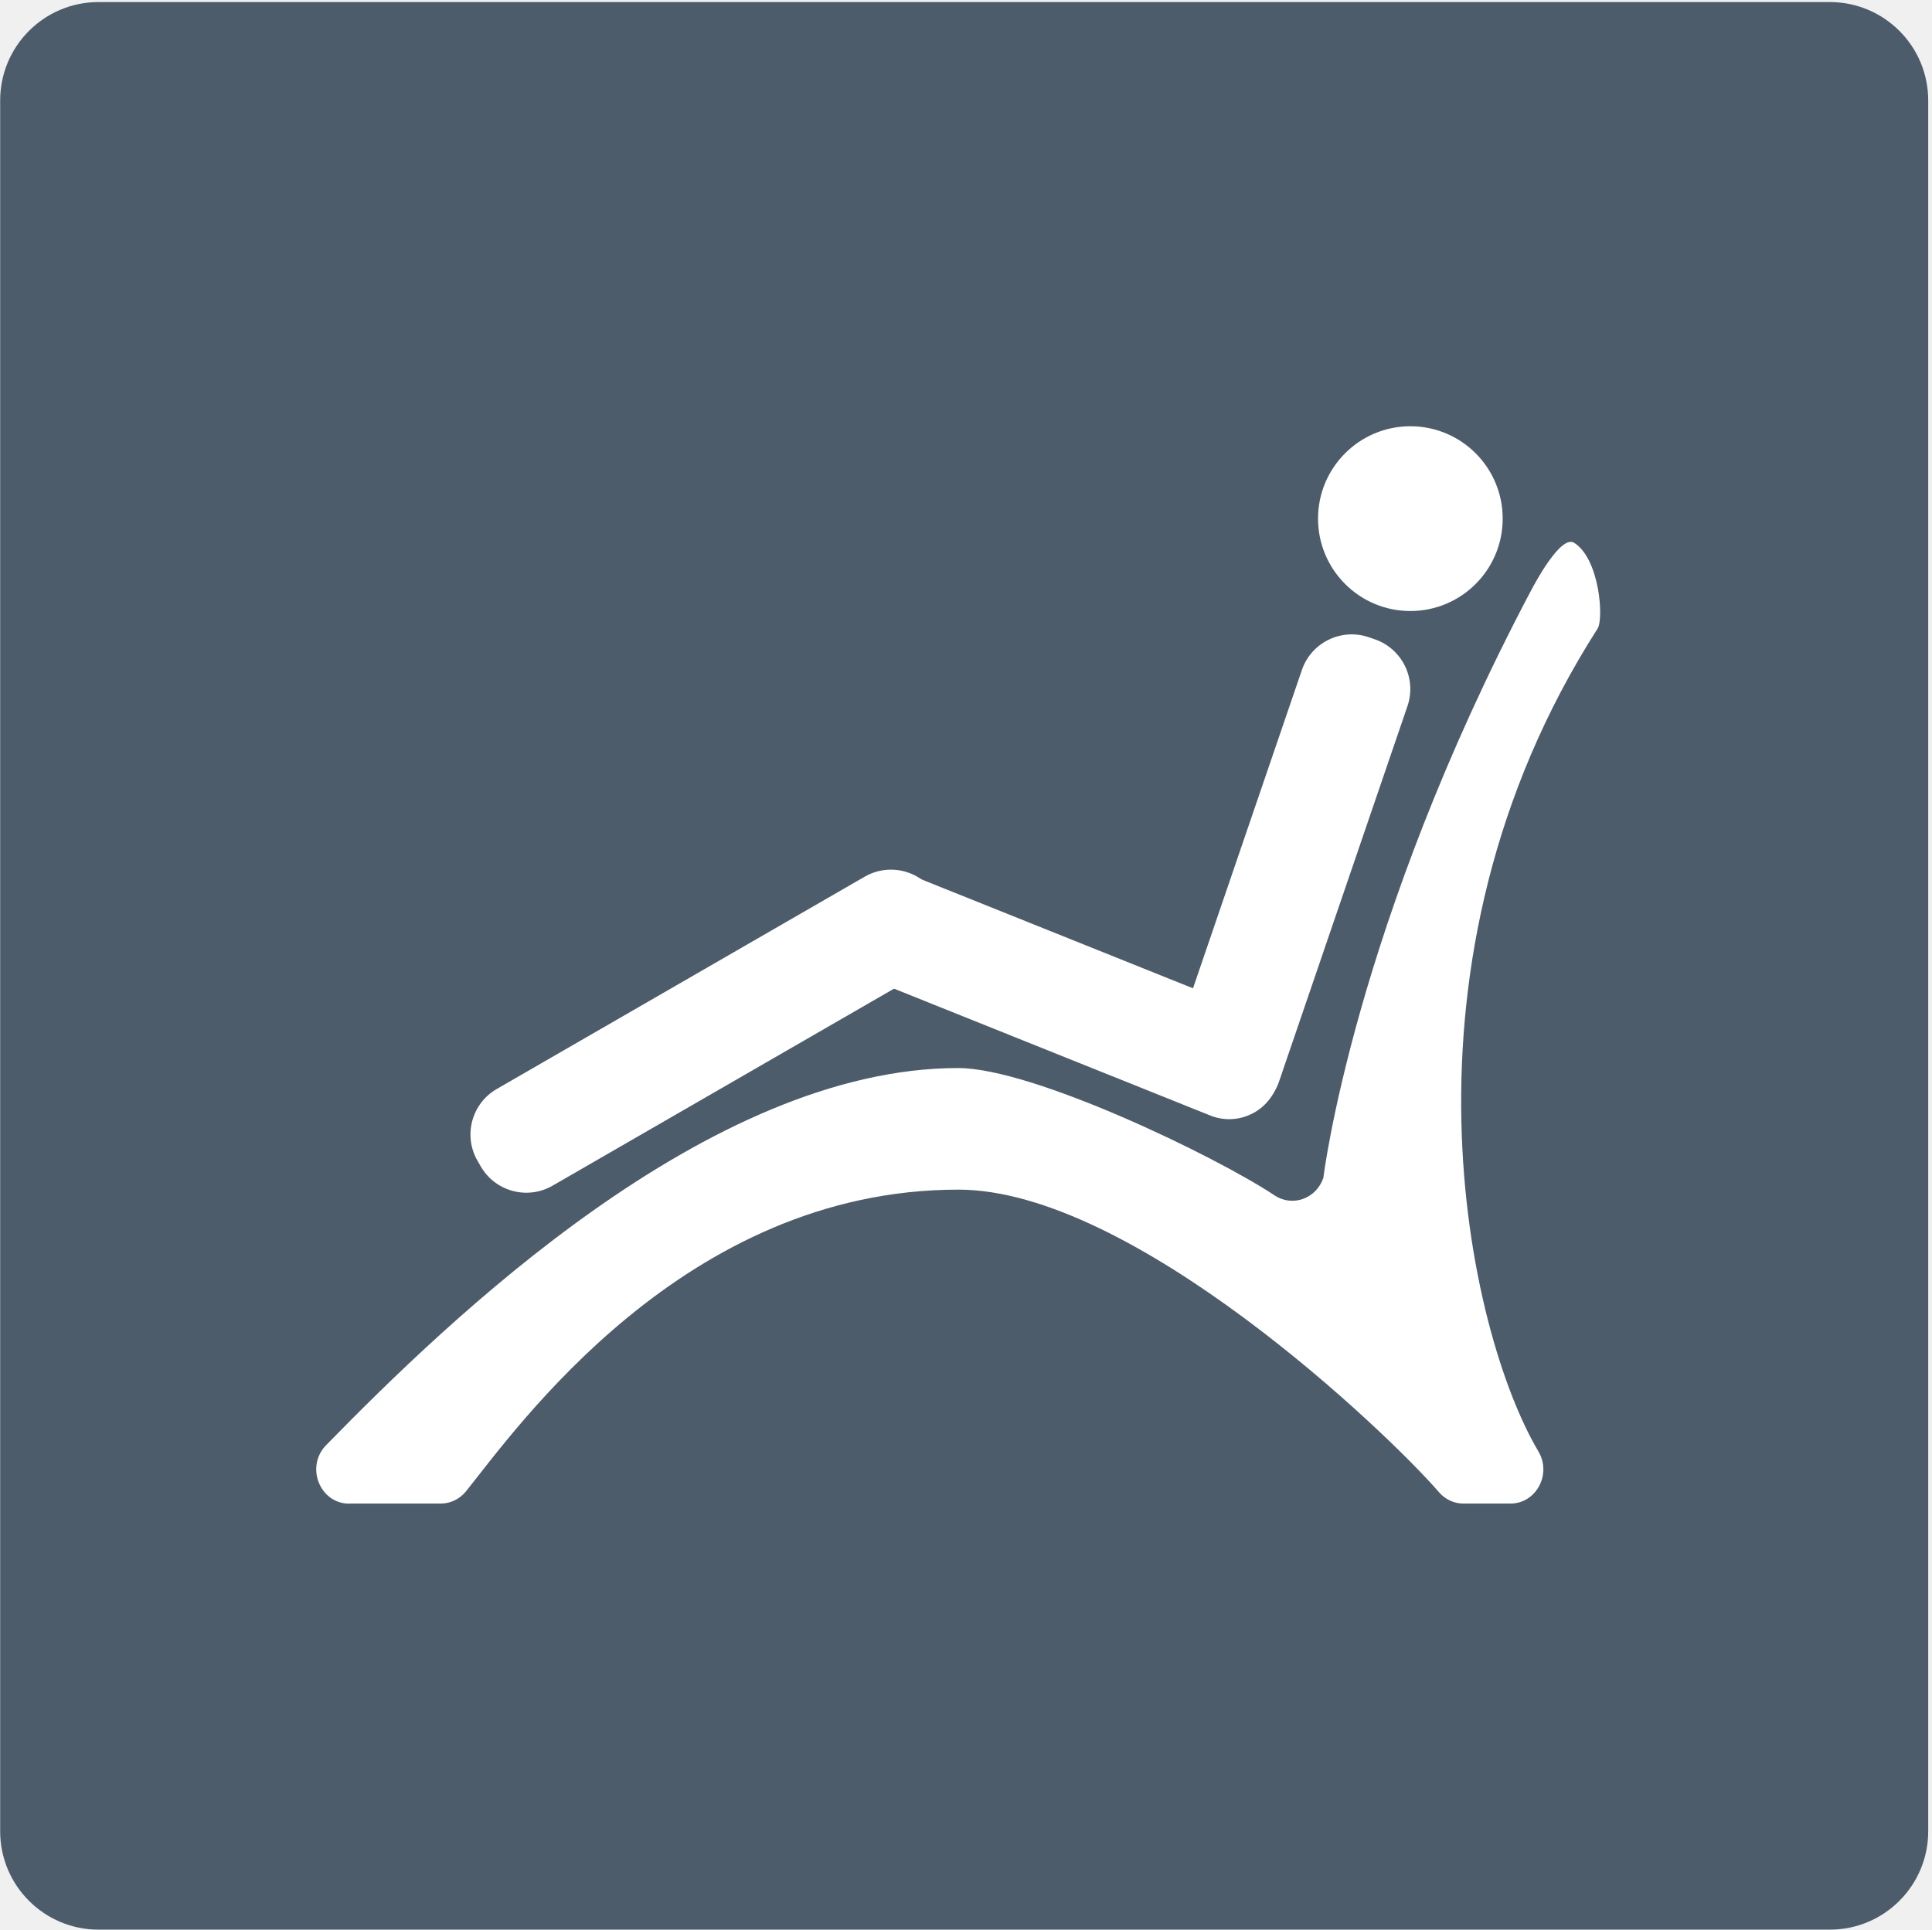
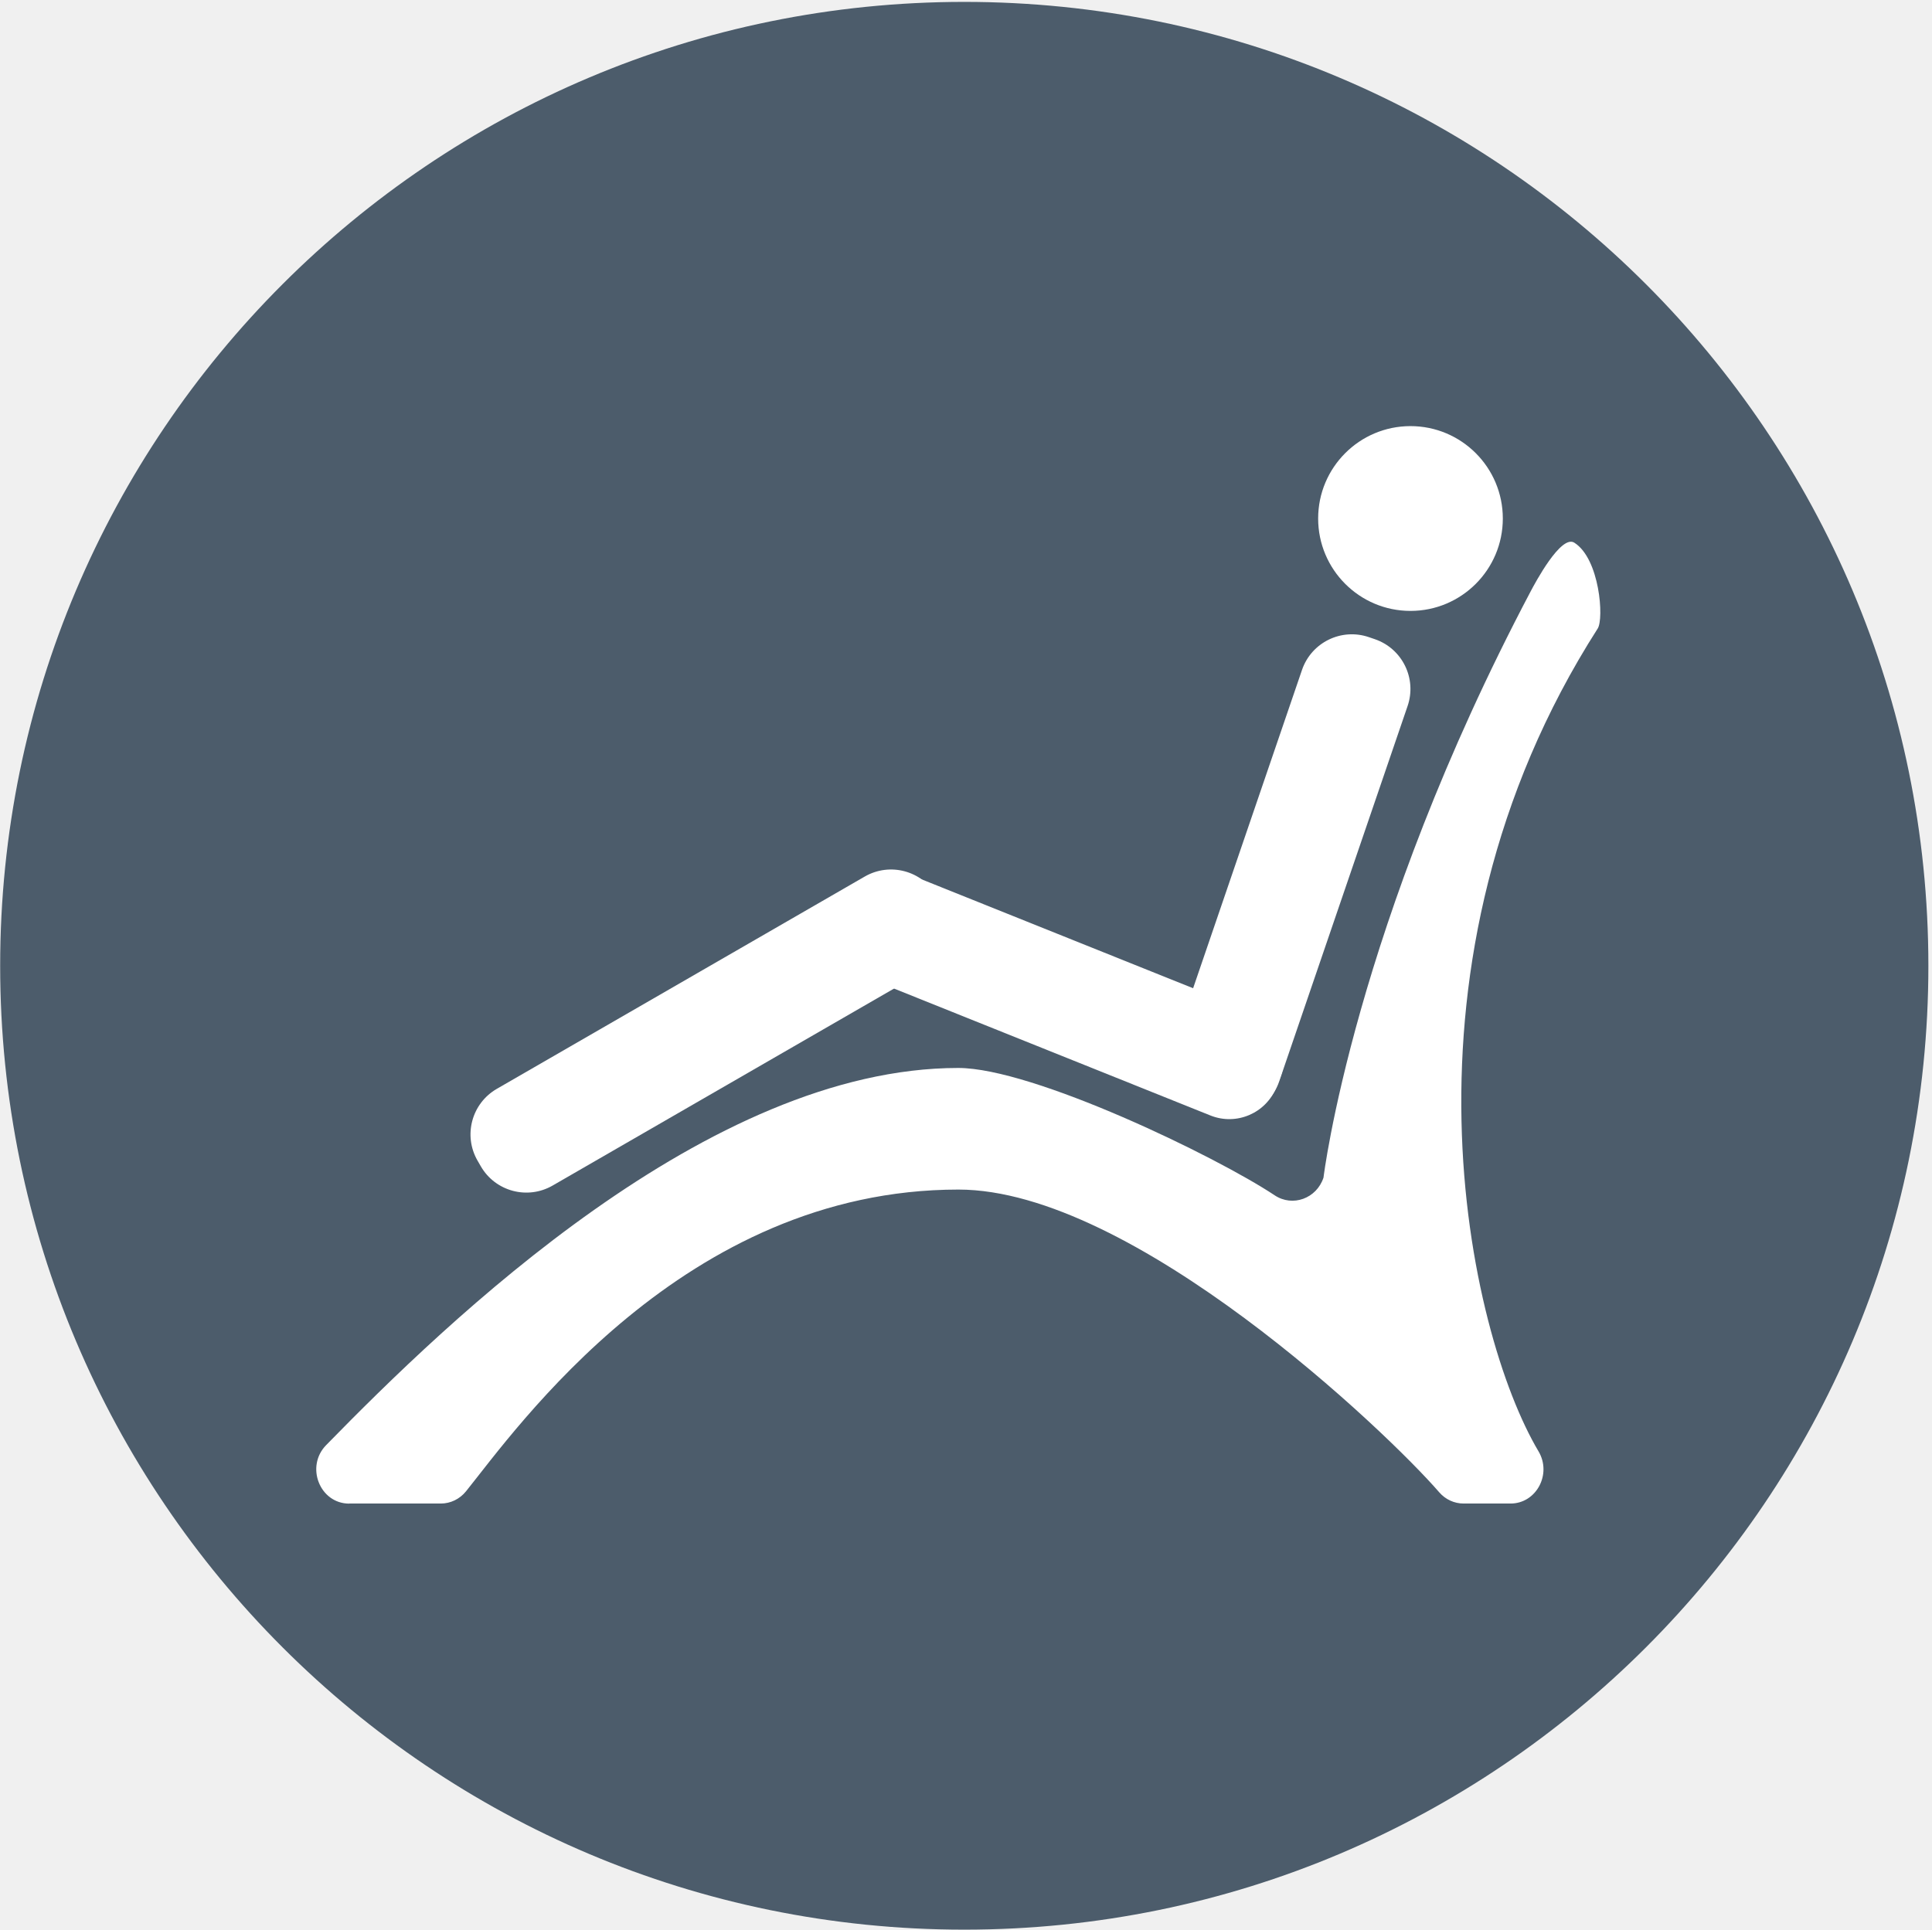
- <svg xmlns="http://www.w3.org/2000/svg" id="icon--benches-gf" viewBox="0 0 234.78 234.57">
-   <rect x=".02" y=".25" width="234.3" height="234.3" rx="11.96" ry="11.96" fill="#4c5c6b" />
+ <svg xmlns="http://www.w3.org/2000/svg" id="icon--benches-gf" viewBox="0 0 234.76 234.55">
+   <circle cx="117.17" cy="117.38" r="117.15" fill="#4c5c6b" />
  <g>
-     <path d="M42.44,182.76h11.12c1.18,0,2.3-.54,3.06-1.48,6.11-7.58,26.46-36.68,59.84-36.68,21.21,0,52.06,29.44,58.42,36.79.76.88,1.84,1.37,2.97,1.37h5.7c3.13,0,5.04-3.57,3.4-6.34-8.55-14.39-18.81-59.36,7.19-100.01.77-1.2.25-8.47-2.84-10.43-1.63-1.03-4.79,4.94-5.3,5.9-21.52,40.78-25.18,71.27-25.18,71.27-.84,2.54-3.75,3.6-5.93,2.15-7.16-4.76-29.38-15.48-38.45-15.48-30.34,0-62.01,30.69-76.81,45.84-2.55,2.61-.77,7.11,2.81,7.11Z" fill="#fff" />
-     <ellipse cx="171.39" cy="63.04" rx="11.22" ry="11.23" fill="#fff" />
-     <rect x="126.31" y="99.68" width="61.03" height="13.56" rx="6.4" ry="6.4" transform="translate(5.34 220.39) rotate(-71.12)" fill="#fff" />
-     <rect x="122.24" y="92.7" width="13.57" height="56.67" rx="6.16" ry="6.16" transform="translate(-31.35 195.72) rotate(-68.14)" fill="#fff" />
-     <rect x="53.91" y="118.56" width="64.4" height="13.57" rx="6.39" ry="6.39" transform="translate(-51.12 59.82) rotate(-29.99)" fill="#fff" />
+     <path d="M42.44,182.74h11.12c1.18,0,2.3-.54,3.06-1.48,6.11-7.58,26.46-36.68,59.84-36.68,21.21,0,52.06,29.44,58.42,36.79.76.88,1.84,1.37,2.97,1.37h5.7c3.13,0,5.04-3.57,3.4-6.34-8.55-14.39-18.81-59.36,7.19-100.01.77-1.2.25-8.47-2.84-10.43-1.63-1.03-4.79,4.94-5.3,5.9-21.52,40.78-25.18,71.27-25.18,71.27-.84,2.54-3.75,3.6-5.93,2.15-7.16-4.76-29.38-15.48-38.45-15.48-30.34,0-62.01,30.69-76.81,45.84-2.55,2.61-.77,7.11,2.81,7.11Z" fill="#fff" />
+     <ellipse cx="171.39" cy="63.02" rx="11.22" ry="11.23" fill="#fff" />
+     <rect x="126.31" y="99.66" width="61.03" height="13.56" rx="6.4" ry="6.4" transform="translate(5.36 220.38) rotate(-71.12)" fill="#fff" />
+     <rect x="122.24" y="92.68" width="13.57" height="56.67" rx="6.16" ry="6.16" transform="translate(-31.33 195.71) rotate(-68.14)" fill="#fff" />
+     <rect x="53.91" y="118.54" width="64.4" height="13.57" rx="6.39" ry="6.39" transform="translate(-51.11 59.81) rotate(-29.99)" fill="#fff" />
  </g>
</svg>
